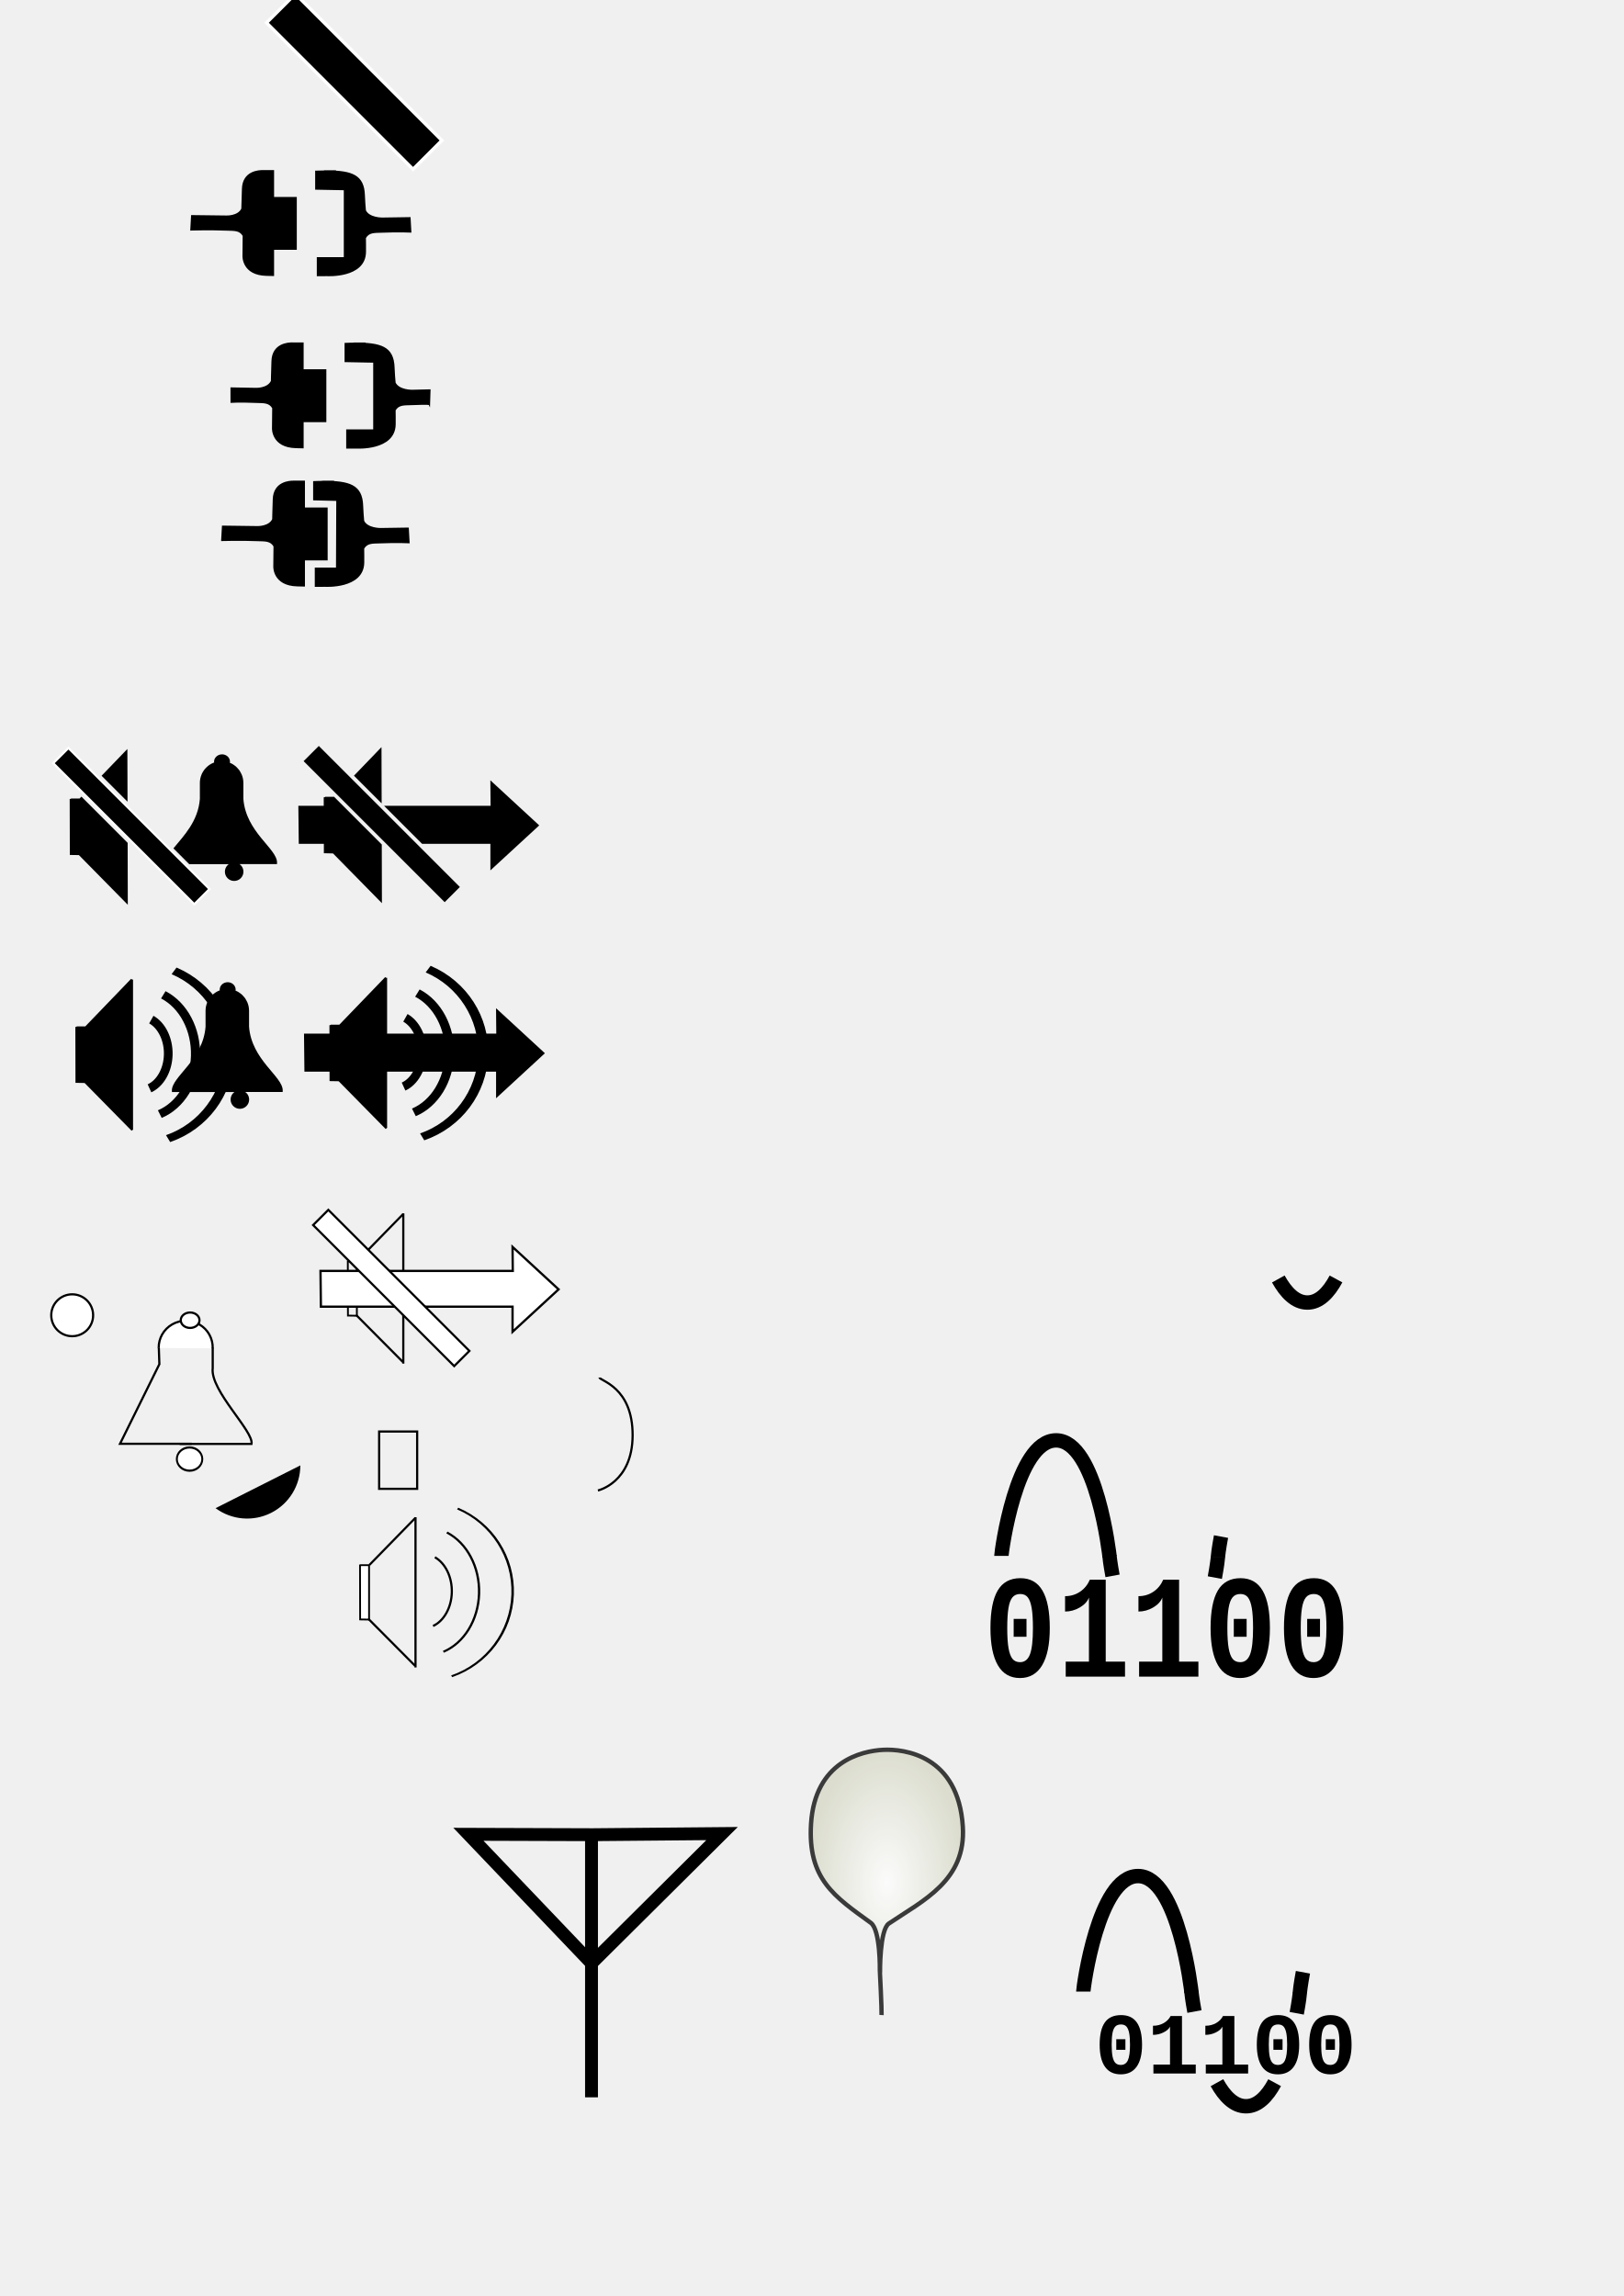
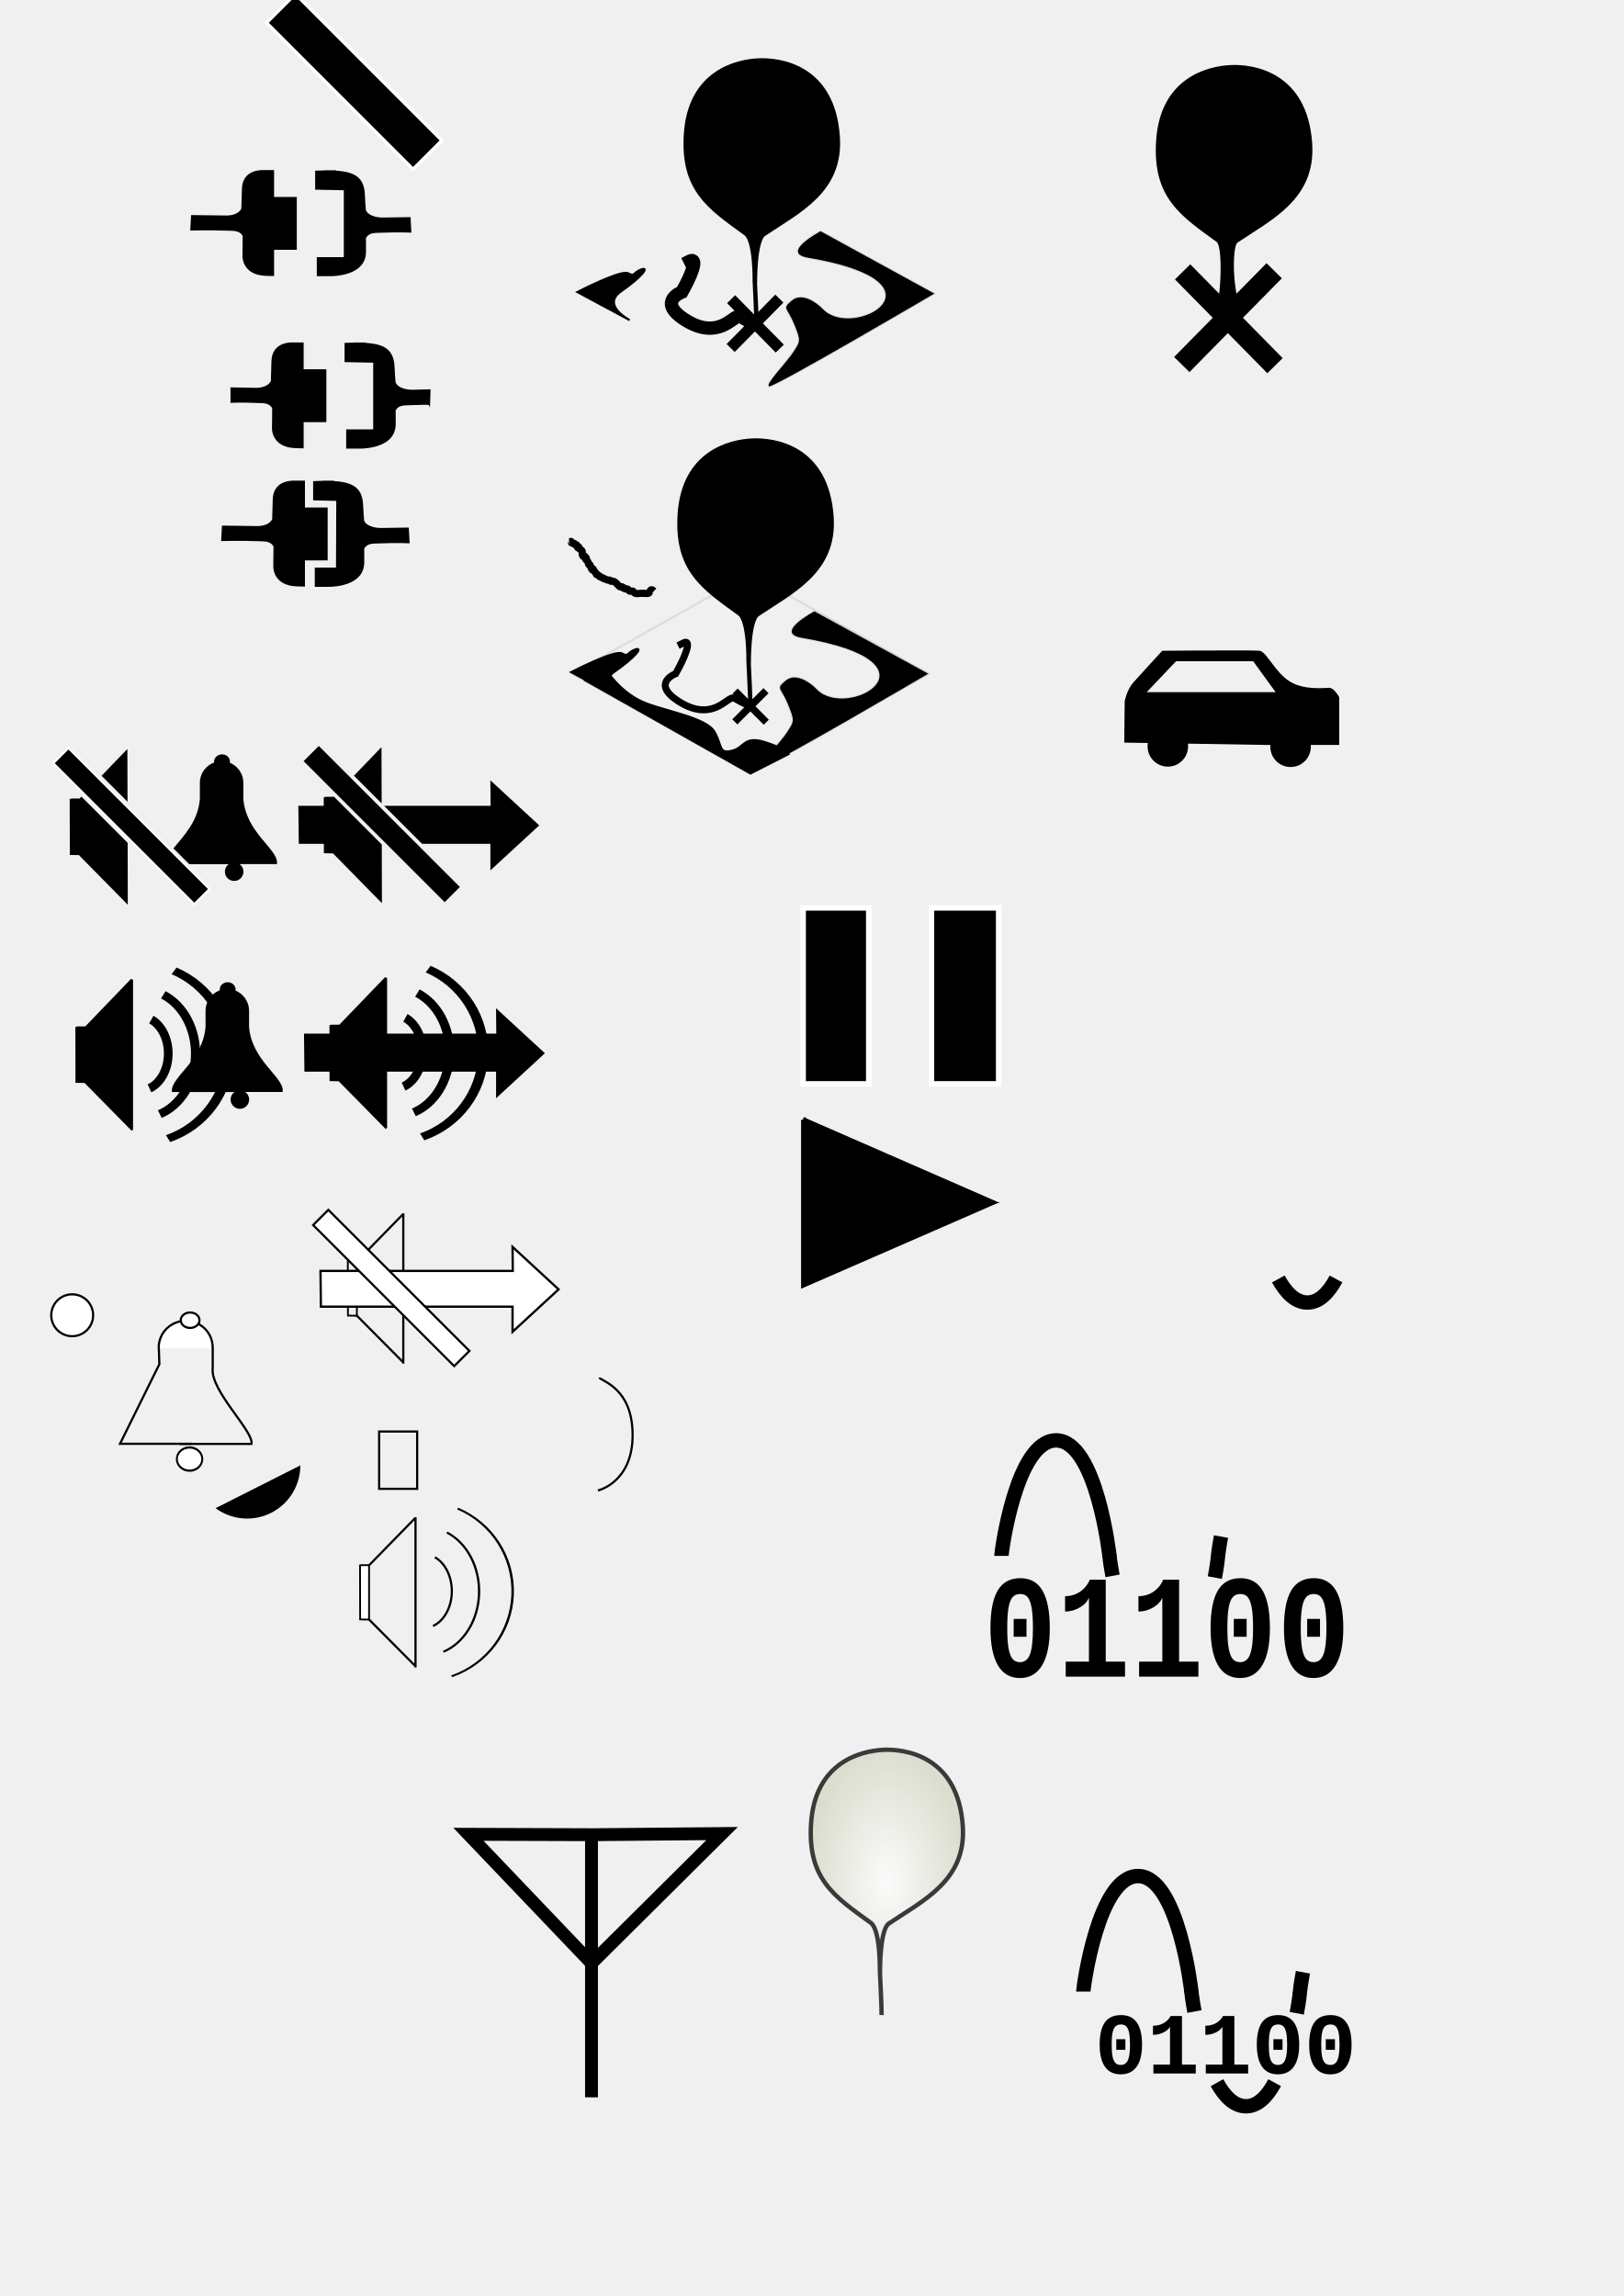
<svg xmlns="http://www.w3.org/2000/svg" xmlns:ns1="http://www.openswatchbook.org/uri/2009/osb" xmlns:xlink="http://www.w3.org/1999/xlink" width="744.094" height="1052.362" id="svg2" version="1.1">
  <defs id="defs4">
    <linearGradient id="linearGradient5267" ns1:paint="solid">
      <stop style="stop-color:#000000;stop-opacity:1;" offset="0" id="stop5269" />
    </linearGradient>
    <linearGradient id="linearGradient5251" ns1:paint="solid">
      <stop style="stop-color:#ff5555;stop-opacity:1;" offset="0" id="stop5253" />
    </linearGradient>
    <linearGradient id="linearGradient5235">
      <stop style="stop-color:#ffffff;stop-opacity:1;" offset="0" id="stop5237" />
      <stop style="stop-color:#d6d8c5;stop-opacity:1;" offset="1" id="stop5239" />
    </linearGradient>
    <radialGradient xlink:href="#linearGradient5235" id="radialGradient5289" cx="109.437" cy="896.122" fx="109.437" fy="896.122" r="35.409" gradientTransform="matrix(1,0,0,1.73134,296.9848,-688.7048)" gradientUnits="userSpaceOnUse" />
+     <radialGradient xlink:href="#linearGradient5235-1" id="radialGradient5289-7" cx="109.437" cy="896.122" fx="109.437" fy="896.122" r="35.409" gradientTransform="matrix(1,0,0,1.73134,296.9848,-688.7048)" gradientUnits="userSpaceOnUse" />
+     <linearGradient id="linearGradient5235-1">
+       <stop style="stop-color:#ffffff;stop-opacity:1;" offset="0" id="stop5237-1" />
+       <stop style="stop-color:#d6d8c5;stop-opacity:1;" offset="1" id="stop5239-5" />
+     </linearGradient>
  </defs>
  <g id="layer1" style="display:inline">
    <path style="opacity:0.757;fill:url(#radialGradient5289);fill-opacity:1;stroke:#000000;stroke-width:2;stroke-linecap:butt;stroke-linejoin:miter;stroke-miterlimit:4;stroke-opacity:1;stroke-dasharray:none" d="m 403.995,923.592 c 0.13,-2.289 -0.795,-20.5 -0.795,-20.5 0,0 0.329,-18.534 -4.157,-21.786 -16.567,-12.013 -28.937,-19.996 -27.366,-45.363 1.768,-28.548 23.236,-33.411 32.995,-33.914 9.851,-0.507 34.441,2.59 36.555,35.139 1.61,24.783 -18.288,33.919 -33.88,44.468 -4.298,2.908 -4.054,22.526 -4.054,22.526" id="path3015" />
    <path style="fill:none;stroke:#000000;stroke-width:5.9;stroke-linecap:butt;stroke-linejoin:miter;stroke-miterlimit:4;stroke-opacity:1;stroke-dasharray:none" d="m 271.071,961.291 0,-120.357 59.834,-0.527 -59.834,59.455 -56.407,-59.116 56.418,0.181" id="path3002" />
    <path style="fill:none;stroke:#000000;stroke-width:6.6;stroke-linecap:butt;stroke-linejoin:miter;stroke-miterlimit:4;stroke-opacity:1;stroke-dasharray:none" d="m 496.445,912.838 c 0,-1.668 6.727,-52.925 25.055,-52.955 18.615,-0.03 24.533,53.351 24.533,53.351" id="path3003" />
    <path style="fill:none;stroke:#000000;stroke-width:6.6;stroke-linecap:butt;stroke-linejoin:miter;stroke-miterlimit:4;stroke-opacity:1;stroke-dasharray:none" d="m 557.686,954.593 c 3.512,6.331 7.907,10.794 13.311,10.802 5.387,0.009 9.711,-4.456 13.136,-10.806" id="path3864" />
    <path style="fill:none;stroke:#000000;stroke-width:6.6;stroke-linecap:butt;stroke-linejoin:miter;stroke-miterlimit:4;stroke-opacity:1;stroke-dasharray:none" d="m 545.942,912.441 c 0,0.432 0.452,4.196 1.44,9.535" id="path3003-1" />
    <path style="fill:none;stroke:#000000;stroke-width:6.6;stroke-linecap:butt;stroke-linejoin:miter;stroke-miterlimit:4;stroke-opacity:1;stroke-dasharray:none" d="m 595.7,913.244 c 0,0.432 -0.452,4.196 -1.44,9.535" id="path3003-1-0" />
    <path style="fill:none;stroke:#000000;stroke-width:6.6;stroke-linecap:butt;stroke-linejoin:miter;stroke-miterlimit:4;stroke-opacity:1;stroke-dasharray:none" d="m 595.655,913.507 c 0,-0.432 0.452,-4.196 1.44,-9.535" id="path3003-1-0-2" />
+     <path style="fill:#000000;fill-opacity:1;stroke:#000000;stroke-width:2;stroke-linecap:butt;stroke-linejoin:miter;stroke-miterlimit:4;stroke-opacity:1;stroke-dasharray:none;display:inline" d="m 343.832,323.519 c 0.13,-2.289 -0.795,-20.5 -0.795,-20.5 0,0 0.329,-18.534 -4.157,-21.786 -16.567,-12.013 -28.937,-19.996 -27.366,-45.363 1.768,-28.548 23.236,-33.411 32.995,-33.914 9.851,-0.507 34.441,2.59 36.555,35.139 1.61,24.783 -18.288,33.919 -33.88,44.468 -4.298,2.908 -4.054,22.526 -4.054,22.526" id="path3015-2" />
+     <rect style="fill:none;stroke:#000000;stroke-width:1.219;stroke-miterlimit:4;stroke-opacity:0.08;stroke-dasharray:none" id="rect4044" width="93.566" height="93.566" x="465.989" y="71.926" transform="matrix(0.8722758,0.4890142,-0.8722758,0.4890142,0,0)" />
+     <path id="path4046-7" style="fill:none;stroke:#000000;stroke-width:3.3;stroke-linecap:butt;stroke-linejoin:miter;stroke-miterlimit:4;stroke-opacity:1;stroke-dasharray:none;display:inline" d="m 336.75,330.856 14.286,-14.286 m -14.159,0.172 14.286,14.286" />
+     <path style="fill:none;stroke:#000000;stroke-width:3.3;stroke-linecap:butt;stroke-linejoin:miter;stroke-miterlimit:4;stroke-opacity:1;stroke-dasharray:none" d="m 299.655,270.95 c -1.94,-1.822 -1.636,0.832 -2.525,1.01 -0.66,0.132 -1.347,0 -2.02,0 -0.505,0 -1.01,0 -1.515,0 -0.842,0 -1.727,0.266 -2.525,0 -0.452,-0.151 -0.614,-0.746 -1.01,-1.01 -0.22,-0.147 -1.249,0.133 -1.515,0 -0.426,-0.213 -0.558,-0.86 -1.01,-1.01 -0.319,-0.106 -0.691,0.106 -1.01,0 -0.226,-0.075 -0.292,-0.399 -0.505,-0.505 -0.151,-0.075 -0.337,0 -0.505,0 -0.168,-0.168 -0.292,-0.399 -0.505,-0.505 -0.301,-0.151 -0.709,0.151 -1.01,0 -0.213,-0.106 -0.337,-0.337 -0.505,-0.505 -0.733,-0.733 -1.465,-1.755 -2.525,-2.02 -0.327,-0.082 -0.691,0.106 -1.01,0 -0.226,-0.075 -0.279,-0.43 -0.505,-0.505 -0.319,-0.106 -0.683,0.082 -1.01,0 -0.365,-0.091 -0.653,-0.386 -1.01,-0.505 -0.16,-0.053 -0.354,0.075 -0.505,0 -0.213,-0.106 -0.292,-0.399 -0.505,-0.505 -0.151,-0.075 -0.354,0.075 -0.505,0 -0.213,-0.106 -0.292,-0.399 -0.505,-0.505 -0.151,-0.075 -0.354,0.075 -0.505,0 -0.426,-0.213 -0.584,-0.797 -1.01,-1.01 -0.151,-0.075 -0.386,0.119 -0.505,0 -0.266,-0.266 -0.296,-0.697 -0.505,-1.01 -0.264,-0.396 -0.797,-0.584 -1.01,-1.01 -0.075,-0.151 0.119,-0.386 0,-0.505 -1.045,-1.045 0.041,1.597 -1.01,-0.505 -0.075,-0.151 0.075,-0.354 0,-0.505 -0.106,-0.213 -0.399,-0.292 -0.505,-0.505 -0.075,-0.151 0.119,-0.386 0,-0.505 -0.119,-0.119 -0.412,0.14 -0.505,0 -0.295,-0.443 -0.267,-1.039 -0.505,-1.515 -0.213,-0.426 -0.797,-0.584 -1.01,-1.01 -0.622,-1.244 1.466,0.456 -0.505,-1.515 -0.673,-0.673 -0.485,1.071 -1.01,-0.505 -0.106,-0.319 0.125,-0.698 0,-1.01 0.28,-1.251 -1.139,-1.267 -1.515,-2.02 -0.075,-0.151 0.119,-0.386 0,-0.505 -1.045,-1.045 0.041,1.597 -1.01,-0.505 -0.075,-0.151 0.119,-0.386 0,-0.505 -0.119,-0.119 -0.354,0.075 -0.505,0 -1.675,-1.675 0.476,0.238 -1.01,-0.505 -0.213,-0.106 -0.292,-0.399 -0.505,-0.505 -0.151,-0.075 -0.386,0.119 -0.505,0 -0.119,-0.119 0.119,-0.386 0,-0.505 -0.119,-0.119 -0.337,0 -0.505,0 -0.168,0 -0.337,0 -0.505,0" id="path4073" />
+     <path style="fill:#000000;fill-opacity:1;stroke:#000000;stroke-width:1px;stroke-linecap:butt;stroke-linejoin:miter;stroke-opacity:0.08" d="m 373.214,280.219 c 0,0 -18.862,9.917 -5.714,12.143 67.5,11.429 20.691,38.106 6.786,23.571 -2.983,-3.118 -9.643,-7.857 -14.286,-3.929 -4.643,3.929 -2.143,2.857 1.071,10.714 3.214,7.857 2.857,7.857 -0.357,12.857 -3.214,5 -13.214,15 -11.071,15.714 2.143,0.714 75.714,-42.5 75.714,-42.5 z" id="path4075" />
+     <path style="fill:#000000;fill-opacity:1;stroke:#000000;stroke-width:1px;stroke-linecap:butt;stroke-linejoin:miter;stroke-opacity:1" d="m 285.714,320.934 c 0,0 -13.214,-6.786 -3.929,-13.214 9.286,-6.429 13.214,-11.429 9.286,-10 -3.929,1.429 -2.857,3.571 -6.071,1.786 -3.214,-1.786 -23.214,8.571 -23.214,8.571 z" id="path4083" />
+     <path style="fill:none;stroke:#000000;stroke-width:3.2;stroke-linecap:butt;stroke-linejoin:miter;stroke-miterlimit:4;stroke-opacity:1;stroke-dasharray:none" d="m 343.214,323.434 c -7.5,-3.214 -6.429,-4.643 -9.643,-2.5 -3.214,2.143 -10.357,8.571 -22.857,0.357 -12.5,-8.214 -1.071,-12.5 -1.071,-12.5 0,0 2.645,-4.726 3.929,-7.857 3.365,-8.208 0,-6.429 0,-6.429 l -2.857,1.429" id="path4085" />
+     <path style="fill:#000000;fill-opacity:1;stroke:#000000;stroke-width:1px;stroke-linecap:butt;stroke-linejoin:miter;stroke-opacity:1" d="m 279.286,309.148 c 0,0 6.429,9.286 16.786,13.214 10.357,3.929 27.857,6.786 31.429,13.214 3.571,6.429 1.786,10 7.857,8.571 6.071,-1.429 5.357,-7.143 15.357,-3.929 10,3.214 10.714,5.357 10.714,5.357 l -17.5,8.929 -75.357,-42.5 z" id="path4087" />
+     <path style="fill:#000000;fill-opacity:1;stroke:#000000;stroke-width:2;stroke-linecap:butt;stroke-linejoin:miter;stroke-miterlimit:4;stroke-opacity:1;stroke-dasharray:none;display:inline" d="m 346.677,149.294 c 0.13,-2.289 -0.795,-20.5 -0.795,-20.5 0,0 0.329,-18.534 -4.157,-21.786 -16.567,-12.013 -28.937,-19.996 -27.366,-45.363 1.768,-28.548 23.236,-33.411 32.995,-33.914 9.851,-0.507 34.441,2.59 36.555,35.139 1.61,24.783 -18.288,33.919 -33.88,44.468 -4.298,2.908 -4.054,22.526 -4.054,22.526" id="path3015-2-6" />
+     <path id="path4046-7-4" style="fill:none;stroke:#000000;stroke-width:5.192;stroke-linecap:butt;stroke-linejoin:miter;stroke-miterlimit:4;stroke-opacity:1;stroke-dasharray:none;display:inline" d="m 334.843,159.513 22.306,-22.65 m -22.108,0.273 22.306,22.65" />
+     <path style="fill:#000000;fill-opacity:1;stroke:#000000;stroke-width:1px;stroke-linecap:butt;stroke-linejoin:miter;stroke-opacity:0.08;display:inline" d="m 376.059,105.995 c 0,0 -18.862,9.917 -5.714,12.143 67.5,11.429 20.691,38.106 6.786,23.571 -2.983,-3.118 -9.643,-7.857 -14.286,-3.929 -4.643,3.929 -2.143,2.857 1.071,10.714 3.214,7.857 2.857,7.857 -0.357,12.857 -3.214,5 -13.214,15 -11.071,15.714 2.143,0.714 75.714,-42.5 75.714,-42.5 z" id="path4075-3" />
+     <path style="fill:#000000;fill-opacity:1;stroke:#000000;stroke-width:1px;stroke-linecap:butt;stroke-linejoin:miter;stroke-opacity:1;display:inline" d="m 288.559,146.709 c 0,0 -13.214,-6.786 -3.929,-13.214 9.286,-6.429 13.214,-11.429 9.286,-10 -3.929,1.429 -2.857,3.571 -6.071,1.786 -3.214,-1.786 -23.214,8.571 -23.214,8.571 z" id="path4083-2" />
+     <path style="fill:none;stroke:#000000;stroke-width:6.1;stroke-linecap:butt;stroke-linejoin:miter;stroke-miterlimit:4;stroke-opacity:1;stroke-dasharray:none;display:inline" d="m 346.059,148.495 c -7.5,-3.214 -6.429,-4.643 -9.643,-2.5 -3.214,2.143 -10.357,8.571 -22.857,0.357 -12.5,-8.214 -1.071,-12.5 -1.071,-12.5 0,0 2.645,-4.726 3.929,-7.857 3.365,-8.208 0,-6.429 0,-6.429 l -2.857,1.429" id="path4085-2" />
+     <path style="fill:#000000;fill-opacity:1;stroke:#000000;stroke-width:2;stroke-linecap:butt;stroke-linejoin:miter;stroke-miterlimit:4;stroke-opacity:1;stroke-dasharray:none;display:inline" d="m 563.118,152.384 c 0.13,-2.289 -6.098,-9.767 -6.098,-9.767 0,0 1.53,2.371 2.65,-7.344 1.023,-8.867 1.275,-23.16 -1.504,-25.176 -16.567,-12.013 -28.937,-19.996 -27.366,-45.363 1.768,-28.548 23.236,-33.411 32.995,-33.914 9.851,-0.507 34.441,2.59 36.555,35.139 1.61,24.783 -18.288,33.919 -33.88,44.468 -2.557,1.73 -2.63,16.173 -0.624,25.096 2.626,11.68 3.009,8.29 3.009,8.29" id="path3015-2-6-6" />
+     <path id="path4046-7-4-8" style="fill:none;stroke:#000000;stroke-width:9.856;stroke-linecap:butt;stroke-linejoin:miter;stroke-miterlimit:4;stroke-opacity:1;stroke-dasharray:none;display:inline" d="m 541.58,167.086 42.342,-42.995 m -41.965,0.518 42.342,42.995" />
+     <path style="fill:#000000;stroke:#000000;stroke-width:1px;stroke-linecap:butt;stroke-linejoin:miter;stroke-opacity:1;fill-opacity:1" d="M 569.031 298.625 C 556.174 298.575 532.844 298.781 532.844 298.781 C 532.844 298.781 523.125 309.352 519.812 313.062 C 516.84 316.392 515.906 321.469 515.906 321.469 L 515.719 339.875 L 580 340.938 L 613.219 340.938 L 613.219 319.688 C 613.219 319.688 611.116 315.734 609.094 315.75 C 607.072 315.766 597.504 317.004 590.719 312.719 C 583.933 308.433 580.013 299.138 577.156 298.781 C 576.442 298.692 573.317 298.642 569.031 298.625 z M 538.719 302.594 L 574.562 302.594 L 585.562 317.75 L 524.344 317.75 L 538.719 302.594 z " id="path4158" />
+     <path style="fill:#000000;fill-opacity:1;fill-rule:nonzero;stroke:none;stroke-width:6.1;stroke-miterlimit:4;stroke-opacity:0.08;stroke-dasharray:none" id="path4164" d="m 607.5,363.434 a 9.286,9.286 0 1 1 -18.571,0 9.286,9.286 0 1 1 18.571,0 z" transform="translate(-6.785714,-21.25)" />
+     <path style="fill:#000000;fill-opacity:1;fill-rule:nonzero;stroke:none;stroke-width:6.1;stroke-miterlimit:4;stroke-opacity:0.08;stroke-dasharray:none;display:inline" id="path4164-1" d="m 607.5,363.434 a 9.286,9.286 0 1 1 -18.571,0 9.286,9.286 0 1 1 18.571,0 z" transform="translate(-63.03572,-21.42859)" />
  </g>
  <g id="layer2" style="display:inline">
    <text xml:space="preserve" style="font-size:40px;font-style:normal;font-weight:bold;line-height:661%;letter-spacing:0px;word-spacing:0px;fill:#000000;fill-opacity:1;stroke:none;font-family:Sans;-inkscape-font-specification:Courier New Bold" x="501.664" y="950.376" id="text3791">
      <tspan id="tspan3793" x="501.664" y="950.376" style="font-style:normal;font-variant:normal;font-weight:bold;font-stretch:normal;line-height:661%;font-family:Courier New;-inkscape-font-specification:Courier New Bold">01100</tspan>
    </text>
    <path style="fill:none;stroke:#000000;stroke-width:6.6;stroke-linecap:butt;stroke-linejoin:miter;stroke-miterlimit:4;stroke-opacity:1;stroke-dasharray:none" d="m 458.909,713.149 c 0,-1.668 6.727,-52.925 25.055,-52.955 18.615,-0.03 24.533,53.351 24.533,53.351" id="path3003-17" />
    <path style="fill:none;stroke:#000000;stroke-width:6.6;stroke-linecap:butt;stroke-linejoin:miter;stroke-miterlimit:4;stroke-opacity:1;stroke-dasharray:none" d="m 585.81,586.209 c 3.512,6.331 7.907,10.794 13.311,10.802 5.387,0.009 9.711,-4.456 13.136,-10.806" id="path3864-4" />
    <path style="fill:none;stroke:#000000;stroke-width:6.6;stroke-linecap:butt;stroke-linejoin:miter;stroke-miterlimit:4;stroke-opacity:1;stroke-dasharray:none" d="m 508.406,712.752 c 0,0.432 0.452,4.196 1.44,9.535" id="path3003-1-09" />
    <path style="fill:none;stroke:#000000;stroke-width:6.6;stroke-linecap:butt;stroke-linejoin:miter;stroke-miterlimit:4;stroke-opacity:1;stroke-dasharray:none" d="m 558.164,713.556 c 0,0.432 -0.452,4.196 -1.44,9.535" id="path3003-1-0-4" />
    <path style="fill:none;stroke:#000000;stroke-width:6.6;stroke-linecap:butt;stroke-linejoin:miter;stroke-miterlimit:4;stroke-opacity:1;stroke-dasharray:none" d="m 558.119,713.819 c 0,-0.432 0.452,-4.196 1.44,-9.535" id="path3003-1-0-2-8" />
    <text xml:space="preserve" style="font-size:61.474px;font-style:normal;font-weight:bold;line-height:661%;letter-spacing:0px;word-spacing:0px;fill:#000000;fill-opacity:1;stroke:none;display:inline;font-family:Sans;-inkscape-font-specification:Courier New Bold" x="494.442" y="700.47" id="text3791-8" transform="scale(0.911514,1.097076)">
      <tspan id="tspan3793-2" x="494.442" y="700.47" style="font-style:normal;font-variant:normal;font-weight:bold;font-stretch:normal;line-height:661%;font-family:Courier New;-inkscape-font-specification:Courier New Bold">01100</tspan>
    </text>
    <path style="fill:#ffffff;fill-opacity:1;stroke:#000000;stroke-width:0.826;stroke-linecap:butt;stroke-linejoin:miter;stroke-miterlimit:4;stroke-opacity:1;stroke-dasharray:none" d="m 165.041,717.385 4.093,0 0,24.942 -4.093,-0.072 -0.056,-25.15" id="path3016" />
    <path style="fill:#ffffff;fill-opacity:1;stroke:#000000;stroke-width:0.989;stroke-linecap:butt;stroke-linejoin:miter;stroke-miterlimit:4;stroke-opacity:1;stroke-dasharray:none" d="m 169.265,717.306 21.153,-21.658" id="path3018" />
    <path style="fill:#ffffff;fill-opacity:1;stroke:#000000;stroke-width:0.997;stroke-linecap:butt;stroke-linejoin:miter;stroke-miterlimit:4;stroke-opacity:1;stroke-dasharray:none" d="m 168.776,741.947 21.406,21.532" id="path3020" />
    <path style="fill:#ffffff;fill-opacity:1;stroke:#000000;stroke-width:1;stroke-linecap:butt;stroke-linejoin:miter;stroke-miterlimit:4;stroke-opacity:1;stroke-dasharray:none" d="m 190.414,695.407 0,68.864" id="path3022" />
    <path style="fill:#000000;fill-opacity:1;stroke-width:1;stroke-miterlimit:4;stroke-dasharray:none" id="path3812" d="M 138.896,700.198 A 24.37,24.37 0 0 1 100.055,719.806" transform="translate(-1.262691,-28.53681)" />
    <path style="fill:none;stroke:#000000;stroke-width:1px;stroke-linecap:butt;stroke-linejoin:miter;stroke-opacity:1" d="m 274.761,631.381 c 0,1.515 15.229,4.222 15.152,26.517 -0.074,21.72 -15.91,25.254 -15.91,25.254" id="path3820" />
    <path style="fill:none;stroke:#000000;stroke-width:1.85;stroke-miterlimit:4;stroke-opacity:1;stroke-dasharray:none" id="path3822" d="m 191.413,640.249 a 23.865,31.188 0 0 1 -1.566,58.067" transform="matrix(0.5387668,0,0,0.5425575,96.17297,366.3886)" />
    <path style="fill:none;stroke:#000000;stroke-width:1.018;stroke-miterlimit:4;stroke-opacity:1;stroke-dasharray:none;display:inline" id="path3822-7" d="m 191.413,640.249 a 23.865,31.188 0 0 1 -1.566,58.067" transform="matrix(1.025024,0,0,0.9416491,8.587905,99.51537)" />
    <path style="fill:none;stroke:#000000;stroke-width:0.647;stroke-miterlimit:4;stroke-opacity:1;stroke-dasharray:none;display:inline" id="path3822-7-4" d="m 191.413,640.249 a 23.865,31.188 0 0 1 -1.566,58.067" transform="matrix(1.751133,0,0,1.324105,-125.4662,-156.3294)" />
    <path style="fill:#000000;fill-opacity:1;stroke:#000000;stroke-width:1.04;stroke-miterlimit:4;stroke-opacity:1" d="m 248.946,482.75 -21.092,-19.449 c 0.072,6.231 0.074,8.072 0.102,10.989 l -88.113,0 0.179,16.389 87.832,0 c -0.006,2.741 -0.013,6.328 0,11.519 z" id="rect3862" />
    <path style="fill:none;stroke:#000000;stroke-width:1;stroke-miterlimit:4;stroke-opacity:1" d="m 173.746,656.13 17.425,0 0,26.264 -17.425,0 z" id="rect3866" />
    <path style="fill:none;stroke:#000000;stroke-width:0.826;stroke-linecap:butt;stroke-linejoin:miter;stroke-miterlimit:4;stroke-opacity:1;stroke-dasharray:none;display:inline" d="m 159.449,578.122 4.093,0 0,24.942 -4.093,-0.072 -0.056,-25.15" id="path3016-0" />
    <path style="fill:none;stroke:#000000;stroke-width:0.989;stroke-linecap:butt;stroke-linejoin:miter;stroke-miterlimit:4;stroke-opacity:1;stroke-dasharray:none;display:inline" d="M 163.672,578.043 184.825,556.385" id="path3018-9" />
    <path style="fill:none;stroke:#000000;stroke-width:0.997;stroke-linecap:butt;stroke-linejoin:miter;stroke-miterlimit:4;stroke-opacity:1;stroke-dasharray:none;display:inline" d="m 163.183,602.684 21.406,21.532" id="path3020-4" />
    <path style="fill:none;stroke:#000000;stroke-width:1;stroke-linecap:butt;stroke-linejoin:miter;stroke-miterlimit:4;stroke-opacity:1;stroke-dasharray:none;display:inline" d="m 184.821,556.144 0,68.864" id="path3022-8" />
    <path style="fill:#ffffff;fill-opacity:1;stroke:#000000;stroke-width:1.04;stroke-miterlimit:4;stroke-opacity:1;display:inline" d="m 255.98,590.974 -21.092,-19.449 c 0.072,6.231 0.074,8.072 0.102,10.989 l -88.113,0 0.179,16.389 87.832,0 c -0.006,2.741 -0.013,6.328 0,11.519 z" id="rect3862-4" />
    <rect style="fill:#ffffff;fill-opacity:1;stroke:#000000;stroke-width:1;stroke-miterlimit:4;stroke-opacity:1;stroke-dasharray:none" id="rect3910" width="91.419" height="9.849" x="498.512" y="285.726" transform="matrix(0.7071068,0.7071068,-0.7071068,0.7071068,0,0)" />
    <path style="fill:#ffffff;fill-opacity:1;stroke:#000000;stroke-width:1;stroke-miterlimit:4;stroke-opacity:1;stroke-dasharray:none" id="path3934" d="m 72.733,617.832 a 12.374,12.248 0 1 1 24.74,0.182" />
    <path style="fill:none;stroke:#000000;stroke-width:1px;stroke-linecap:butt;stroke-linejoin:miter;stroke-opacity:1" d="m 97.48,617.744 0,9.344 c -1.255,10.268 18.908,28.953 17.782,34.722 l -32.934,0" id="path3936" />
    <path style="fill:none;stroke:#000000;stroke-width:1px;stroke-linecap:butt;stroke-linejoin:miter;stroke-opacity:1;display:inline" d="m 72.783,617.682 0.253,7.576 -18.034,36.49 32.934,0" id="path3936-5" />
    <path style="fill:#ffffff;fill-opacity:1;stroke:#000000;stroke-width:1;stroke-miterlimit:4;stroke-opacity:1;stroke-dasharray:none" id="path3956" d="m 112.379,671.535 a 6.566,5.303 0 1 1 -13.132,0 6.566,5.303 0 1 1 13.132,0 z" transform="matrix(0.8887892,0,0,1.005168,-7.172763,-6.248165)" />
    <path style="fill:#ffffff;fill-opacity:1;stroke:#000000;stroke-width:1;stroke-miterlimit:4;stroke-opacity:1;stroke-dasharray:none" id="path3958" d="m 89.146,605.117 a 4.293,3.536 0 1 1 -8.586,0 4.293,3.536 0 1 1 8.586,0 z" transform="translate(2.272843,0)" />
    <path style="fill:#ffffff;fill-opacity:1;stroke:#000000;stroke-width:1;stroke-miterlimit:4;stroke-opacity:1;stroke-dasharray:none" id="path3960" d="m 42.679,602.844 a 9.596,9.596 0 1 1 -19.193,0 9.596,9.596 0 1 1 19.193,0 z" />
    <path id="path4004" style="fill:#000000;fill-opacity:1;stroke:#000000;stroke-width:1;stroke-miterlimit:4;stroke-opacity:1" d="m 113.677,503.969 c 0,2.071 -1.679,3.75 -3.75,3.75 -2.071,0 -3.75,-1.679 -3.75,-3.75 0,-2.071 1.679,-3.75 3.75,-3.75 2.071,0 3.75,1.679 3.75,3.75 z m -12.431,-49.791 c -0.348,-1.572 0.754,-3.105 2.463,-3.426 1.708,-0.32 3.375,0.694 3.724,2.266 0.088,0.398 0.085,0.809 -0.011,1.206 l -3.083,-0.626 z m 2.922,-0.366 c -1.305,0 -2.556,0.272 -3.688,0.75 -1.138,0.481 -2.14,1.17 -3,2.031 -0.422,0.423 -0.82,0.879 -1.156,1.375 -0.005,0.007 0.005,0.025 0,0.031 -0.334,0.496 -0.638,1.005 -0.875,1.562 -0.004,0.009 0.004,0.022 0,0.031 -0.474,1.123 -0.747,2.361 -0.75,3.656 -3e-5,0.011 0,0.021 0,0.031 l 0,7.344 c -1.166,15.538 -15.667,23.177 -15.438,29.406 l 28,0 0,-0.031 21.812,0 c 0.23,-6.229 -14.272,-13.837 -15.438,-29.375 l 0,-7.344 c -0.004,-1.305 -0.269,-2.557 -0.75,-3.688 -0.195,-0.459 -0.425,-0.894 -0.688,-1.312 -0.132,-0.211 -0.259,-0.426 -0.406,-0.625 -0.281,-0.379 -0.604,-0.73 -0.938,-1.062 -0.209,-0.209 -0.429,-0.436 -0.656,-0.625 -0.007,-0.005 -0.025,0.005 -0.031,0 -0.227,-0.188 -0.443,-0.365 -0.688,-0.531 -0.007,-0.005 -0.024,0.005 -0.031,0 -0.153,-0.103 -0.31,-0.218 -0.469,-0.312 -0.104,-0.061 -0.206,-0.13 -0.312,-0.188 -0.268,-0.146 -0.529,-0.255 -0.812,-0.375 -0.566,-0.239 -1.166,-0.437 -1.781,-0.562 -0.616,-0.126 -1.252,-0.188 -1.906,-0.188 z" />
    <path id="path3022-2" style="fill:#000000;fill-opacity:1;fill-rule:nonzero;stroke:#000000;stroke-width:1;stroke-linecap:butt;stroke-linejoin:miter;stroke-miterlimit:4;stroke-opacity:1;stroke-dasharray:none;display:inline" d="m 60.463,448.97 0,68.864 m -25.372,-46.886 4.093,0 0,24.942 -4.093,-0.072 -0.056,-25.15 m 25.638,47.259 -23.237,-23.616 0.173,-21.611 22.853,-23.729" />
    <path style="fill:none;stroke:#000000;stroke-width:7.398;stroke-miterlimit:4;stroke-opacity:1;stroke-dasharray:none;display:inline" id="path3822-76" d="m 191.413,640.249 a 23.865,31.188 0 0 1 -1.566,58.067" transform="matrix(0.5387668,0,0,0.5425575,-33.77807,119.9513)" />
    <path style="fill:none;stroke:#000000;stroke-width:4.071;stroke-miterlimit:4;stroke-opacity:1;stroke-dasharray:none;display:inline" id="path3822-7-1" d="m 191.413,640.249 a 23.865,31.188 0 0 1 -1.566,58.067" transform="matrix(1.025024,0,0,0.9416491,-121.3631,-146.922)" />
    <path style="fill:none;stroke:#000000;stroke-width:2.627;stroke-miterlimit:4;stroke-opacity:1;stroke-dasharray:none;display:inline" id="path3822-7-4-4" d="m 191.413,640.249 a 23.865,31.188 0 0 1 -1.566,58.067" transform="matrix(1.751133,0,0,1.324105,-255.4173,-402.7667)" />
    <path id="path3022-2-8" style="fill:#000000;fill-opacity:1;fill-rule:nonzero;stroke:#000000;stroke-width:1;stroke-linecap:butt;stroke-linejoin:miter;stroke-miterlimit:4;stroke-opacity:1;stroke-dasharray:none;display:inline" d="m 176.901,448.173 0,68.864 m -25.372,-46.886 4.093,0 0,24.942 -4.093,-0.072 -0.056,-25.15 m 25.638,47.259 -23.237,-23.616 0.173,-21.611 22.853,-23.729" />
    <path style="fill:none;stroke:#000000;stroke-width:7.398;stroke-miterlimit:4;stroke-opacity:1;stroke-dasharray:none;display:inline" id="path3822-76-8" d="m 191.413,640.249 a 23.865,31.188 0 0 1 -1.566,58.067" transform="matrix(0.5387668,0,0,0.5425575,82.66069,119.1539)" />
    <path style="fill:none;stroke:#000000;stroke-width:4.071;stroke-miterlimit:4;stroke-opacity:1;stroke-dasharray:none;display:inline" id="path3822-7-1-1" d="m 191.413,640.249 a 23.865,31.188 0 0 1 -1.566,58.067" transform="matrix(1.025024,0,0,0.9416491,-4.924379,-147.7194)" />
    <path style="fill:none;stroke:#000000;stroke-width:2.627;stroke-miterlimit:4;stroke-opacity:1;stroke-dasharray:none;display:inline" id="path3822-7-4-4-2" d="m 191.413,640.249 a 23.865,31.188 0 0 1 -1.566,58.067" transform="matrix(1.751133,0,0,1.324105,-138.9785,-403.5642)" />
    <path style="fill:#000000;fill-opacity:1;stroke:#000000;stroke-width:1.04;stroke-miterlimit:4;stroke-opacity:1;display:inline" d="M 174.312 343.719 L 162.938 355.531 L 174.375 366.969 L 174.312 343.719 z M 225.25 358.844 C 225.322 365.074 225.316 366.927 225.344 369.844 L 177.25 369.844 L 193.656 386.25 L 225.25 386.25 C 225.244 388.991 225.237 392.558 225.25 397.75 L 246.344 378.312 L 225.25 358.844 z M 148.875 365.438 L 148.875 369.844 L 137.25 369.844 L 137.438 386.25 L 148.938 386.25 L 148.938 390.562 L 152.844 390.656 L 174.5 412.688 L 174.438 387.281 L 152.875 365.719 L 148.938 365.719 L 148.875 365.438 z " id="rect3862-1" />
    <path style="fill:#000000;fill-opacity:1;stroke:#000000;stroke-width:1;stroke-miterlimit:4;stroke-opacity:1;display:inline" d="M 101.75 346.25 C 101.54 346.25 101.339 346.272 101.125 346.312 C 99.417 346.633 98.308 348.147 98.656 349.719 L 101.75 349.156 L 104.812 349.781 C 104.908 349.384 104.932 348.961 104.844 348.562 C 104.539 347.187 103.218 346.251 101.75 346.25 z M 101.562 349.375 C 100.257 349.375 99.006 349.647 97.875 350.125 C 96.737 350.606 95.735 351.295 94.875 352.156 C 94.453 352.579 94.055 353.035 93.719 353.531 C 93.714 353.538 93.724 353.556 93.719 353.562 C 93.384 354.059 93.081 354.568 92.844 355.125 C 92.84 355.134 92.848 355.148 92.844 355.156 C 92.37 356.279 92.097 357.518 92.094 358.812 C 92.094 358.823 92.094 358.833 92.094 358.844 L 92.094 366.188 C 91.308 376.666 84.464 383.528 80.156 388.812 L 86.938 395.594 L 104.656 395.594 L 104.656 395.562 L 126.469 395.562 C 126.698 389.333 112.197 381.726 111.031 366.188 L 111.031 358.844 C 111.027 357.539 110.762 356.286 110.281 355.156 C 110.086 354.697 109.856 354.262 109.594 353.844 C 109.462 353.633 109.335 353.418 109.188 353.219 C 108.906 352.84 108.583 352.489 108.25 352.156 C 108.041 351.947 107.821 351.72 107.594 351.531 C 107.587 351.526 107.569 351.536 107.562 351.531 C 107.335 351.344 107.119 351.166 106.875 351 C 106.868 350.995 106.851 351.005 106.844 351 C 106.691 350.897 106.534 350.782 106.375 350.688 C 106.271 350.626 106.169 350.557 106.062 350.5 C 105.794 350.354 105.533 350.245 105.25 350.125 C 104.684 349.886 104.084 349.688 103.469 349.562 C 102.852 349.436 102.216 349.375 101.562 349.375 z M 107.312 395.781 C 105.241 395.781 103.562 397.46 103.562 399.531 C 103.562 401.602 105.241 403.281 107.312 403.281 C 109.384 403.281 111.062 401.602 111.062 399.531 C 111.062 397.46 109.384 395.781 107.312 395.781 z " id="path4004-4" />
    <path style="fill:#000000;fill-opacity:1;fill-rule:nonzero;stroke:#000000;stroke-width:1;stroke-linecap:butt;stroke-linejoin:miter;stroke-miterlimit:4;stroke-opacity:1;stroke-dasharray:none;display:inline" d="M 57.875 344.531 L 47.25 355.562 L 57.938 366.25 L 57.875 344.531 z M 37.312 365.844 L 36.594 366.594 L 36.594 366.5 L 32.5 366.5 L 32.438 366.219 L 32.5 391.375 L 36.375 391.438 L 58.062 413.469 L 58 386.531 L 37.312 365.844 z " id="path3022-2-9" />
    <rect style="fill:#000000;fill-opacity:1;stroke:#ffffff;stroke-width:1;stroke-miterlimit:4;stroke-opacity:1;stroke-dasharray:none;display:inline" id="rect3910-3" width="91.419" height="9.849" x="264.606" y="220.254" transform="matrix(0.7071068,0.7071068,-0.7071068,0.7071068,0,0)" />
    <rect style="fill:#000000;fill-opacity:1;stroke:#ffffff;stroke-width:1;stroke-miterlimit:4;stroke-opacity:0;stroke-dasharray:none;display:inline" id="rect3910-3-6" width="91.419" height="9.849" x="345.068" y="138.45" transform="matrix(0.7071068,0.7071068,-0.7071068,0.7071068,0,0)" />
  </g>
  <g id="layer4">
+     <path style="fill:#000000;fill-opacity:1;fill-rule:nonzero;stroke:#ffffff;stroke-width:2.576;stroke-miterlimit:4;stroke-opacity:1;stroke-dasharray:none" d="m 368.027,416.103 0,80.719 30.125,0 0,-80.719 -30.125,0 z m 58.812,0 0,80.719 30.844,0 0,-80.719 -30.844,0 z" id="rect3934" />
    <path style="fill:#000000;stroke:#000000;stroke-width:0.895;stroke-miterlimit:4;stroke-opacity:1;fill-opacity:1" d="m 134.594,220.75 c -1.927,-0.024 -8.898,0.351 -9.156,8.094 -0.245,7.327 -0.255,9.226 -0.255,9.226 -1.767,3.783 -7.455,3.494 -7.455,3.494 l -15.584,-0.204 -0.344,6.176 c 0,0 8.386,-0.25 16.398,0.066 3.247,0.128 5.899,-0.15 7.584,2.703 -0.023,5.369 -0.094,9.351 -0.094,9.351 0,0 -0.381,8.44 10.594,8.67 1.798,0.038 3.018,0.071 3.018,0.071 l 0,-11.991 10.406,0 0,-23.344 -10.406,0 0,-1.688 0,-10.625 -4.268,0 c 0,0 -0.162,0.003 -0.438,0 z" id="rect3825" />
    <path style="fill:#000000;fill-opacity:1;stroke:#000000;stroke-width:1px;stroke-linecap:butt;stroke-linejoin:miter;stroke-opacity:1" d="M 152.594,220.844 C 146.439,220.875 144,221 144,221 l 0,7.844 10.6,0.25 -0.126,31.562 -9.723,0 0,7.83 4.246,-0.018 c 0,0 17.259,1.036 17.438,-10.594 0.039,-2.549 -0.014,-4.554 -0.031,-6.531 0.007,-0.033 0.024,-0.06 0.031,-0.094 1.685,-2.853 4.346,-2.559 7.594,-2.688 8.012,-0.316 13.174,-0.062 13.174,-0.062 l -0.344,-6.188 -12.362,0.188 c 0,0 -6.326,0.136 -8.094,-3.647 -0.133,-1.126 -0.416,-5.195 -0.469,-6.978 -0.28,-9.449 -6.008,-10.937 -17.688,-11.031 -2.92,-0.024 6.4,-0.01 4.348,0 z" id="path3827" />
    <path style="fill:#000000;fill-opacity:1;stroke:#000000;stroke-width:0.895;stroke-miterlimit:4;stroke-opacity:1" d="m 133.996,157.394 c -1.927,-0.024 -8.898,0.351 -9.156,8.094 -0.245,7.327 -0.255,9.226 -0.255,9.226 -1.767,3.783 -7.455,3.494 -7.455,3.494 l -11.064,-0.204 0.013,6.176 c 0,0 3.508,-0.25 11.521,0.066 3.247,0.128 5.899,-0.15 7.584,2.703 -0.023,5.369 -0.094,9.351 -0.094,9.351 0,0 -0.381,8.44 10.594,8.67 1.798,0.038 3.018,0.071 3.018,0.071 l 0,-11.991 10.406,0 0,-23.344 -10.406,0 0,-1.688 0,-10.625 -4.268,0 c 0,0 -0.162,0.003 -0.438,0 z" id="rect3825-0" />
    <path style="fill:#000000;fill-opacity:1;stroke:#000000;stroke-width:1px;stroke-linecap:butt;stroke-linejoin:miter;stroke-opacity:1" d="m 166.996,157.488 c -6.155,0.031 -8.594,0.156 -8.594,0.156 l 0,7.844 13.125,0.25 0,31.562 -12.375,0 0,7.83 4.246,-0.018 c 0,0 17.259,1.036 17.438,-10.594 0.039,-2.549 -0.014,-4.554 -0.031,-6.531 0.007,-0.033 0.024,-0.06 0.031,-0.094 1.685,-2.853 4.346,-2.559 7.594,-2.688 8.012,-0.316 8.174,-0.062 8.174,-0.062 l 0.192,-6.188 -7.897,0.188 c 0,0 -6.326,0.136 -8.094,-3.647 -0.133,-1.126 -0.416,-5.195 -0.469,-6.978 -0.28,-9.449 -6.008,-10.937 -17.688,-11.031 -2.92,-0.024 6.4,-0.01 4.348,0 z" id="path3827-9" />
    <path style="fill:#000000;fill-opacity:1;stroke:#000000;stroke-width:0.895;stroke-miterlimit:4;stroke-opacity:1" d="M 120.469 78.406 C 118.542 78.382 111.571 78.758 111.312 86.5 C 111.068 93.827 111.031 95.75 111.031 95.75 C 109.264 99.533 103.594 99.219 103.594 99.219 L 88 99.031 L 87.656 105.219 C 87.656 105.219 96.05 104.965 104.062 105.281 C 107.31 105.409 109.971 105.116 111.656 107.969 C 111.633 113.338 111.562 117.312 111.562 117.312 C 111.562 117.312 111.181 125.771 122.156 126 C 123.954 126.038 125.156 126.062 125.156 126.062 L 125.156 114.062 L 135.562 114.062 L 135.562 90.719 L 125.156 90.719 L 125.156 89.031 L 125.156 78.406 L 120.906 78.406 C 120.906 78.406 120.744 78.409 120.469 78.406 z M 149.094 78.5 C 149.591 78.504 150.024 78.522 150.5 78.531 C 151.52 78.517 152.09 78.507 153.469 78.5 C 155.52 78.49 146.174 78.476 149.094 78.5 z M 150.5 78.531 C 146.966 78.58 144.875 78.656 144.875 78.656 L 144.875 86.5 L 158 86.75 L 158 118.312 L 145.625 118.312 L 145.625 126.156 L 149.844 126.125 C 149.844 126.125 167.103 127.161 167.281 115.531 C 167.32 112.982 167.267 110.978 167.25 109 C 167.257 108.967 167.274 108.939 167.281 108.906 C 168.966 106.053 171.628 106.347 174.875 106.219 C 182.887 105.903 188.062 106.156 188.062 106.156 L 187.719 99.969 L 175.344 100.156 C 175.344 100.156 169.017 100.314 167.25 96.531 C 167.117 95.405 166.834 91.314 166.781 89.531 C 166.513 80.485 161.198 78.747 150.5 78.531 z " id="rect3825-0-8" />
+     <path style="fill:#000000;fill-opacity:1;fill-rule:nonzero;stroke:#000000;stroke-width:2.208;stroke-miterlimit:4;stroke-opacity:1;stroke-dasharray:none" d="m 368.213,513.241 0,27.933 0,19.902 0,27.933 85.731,-37.379 -3.945,-0.505 3.889,-0.455 -85.676,-37.43 z" id="rect3968" />
  </g>
  <g id="layer5">
    <rect style="fill:#000000;fill-opacity:1;fill-rule:nonzero;stroke:#ffffff;stroke-width:1.5;stroke-miterlimit:4;stroke-opacity:1;stroke-dasharray:none" id="rect3932" width="94.954" height="18.688" x="93.742" y="-97.681" transform="matrix(0.7071068,0.7071068,-0.7071068,0.7071068,0,0)" />
  </g>
  <g id="layer3" style="display:inline" />
</svg>
